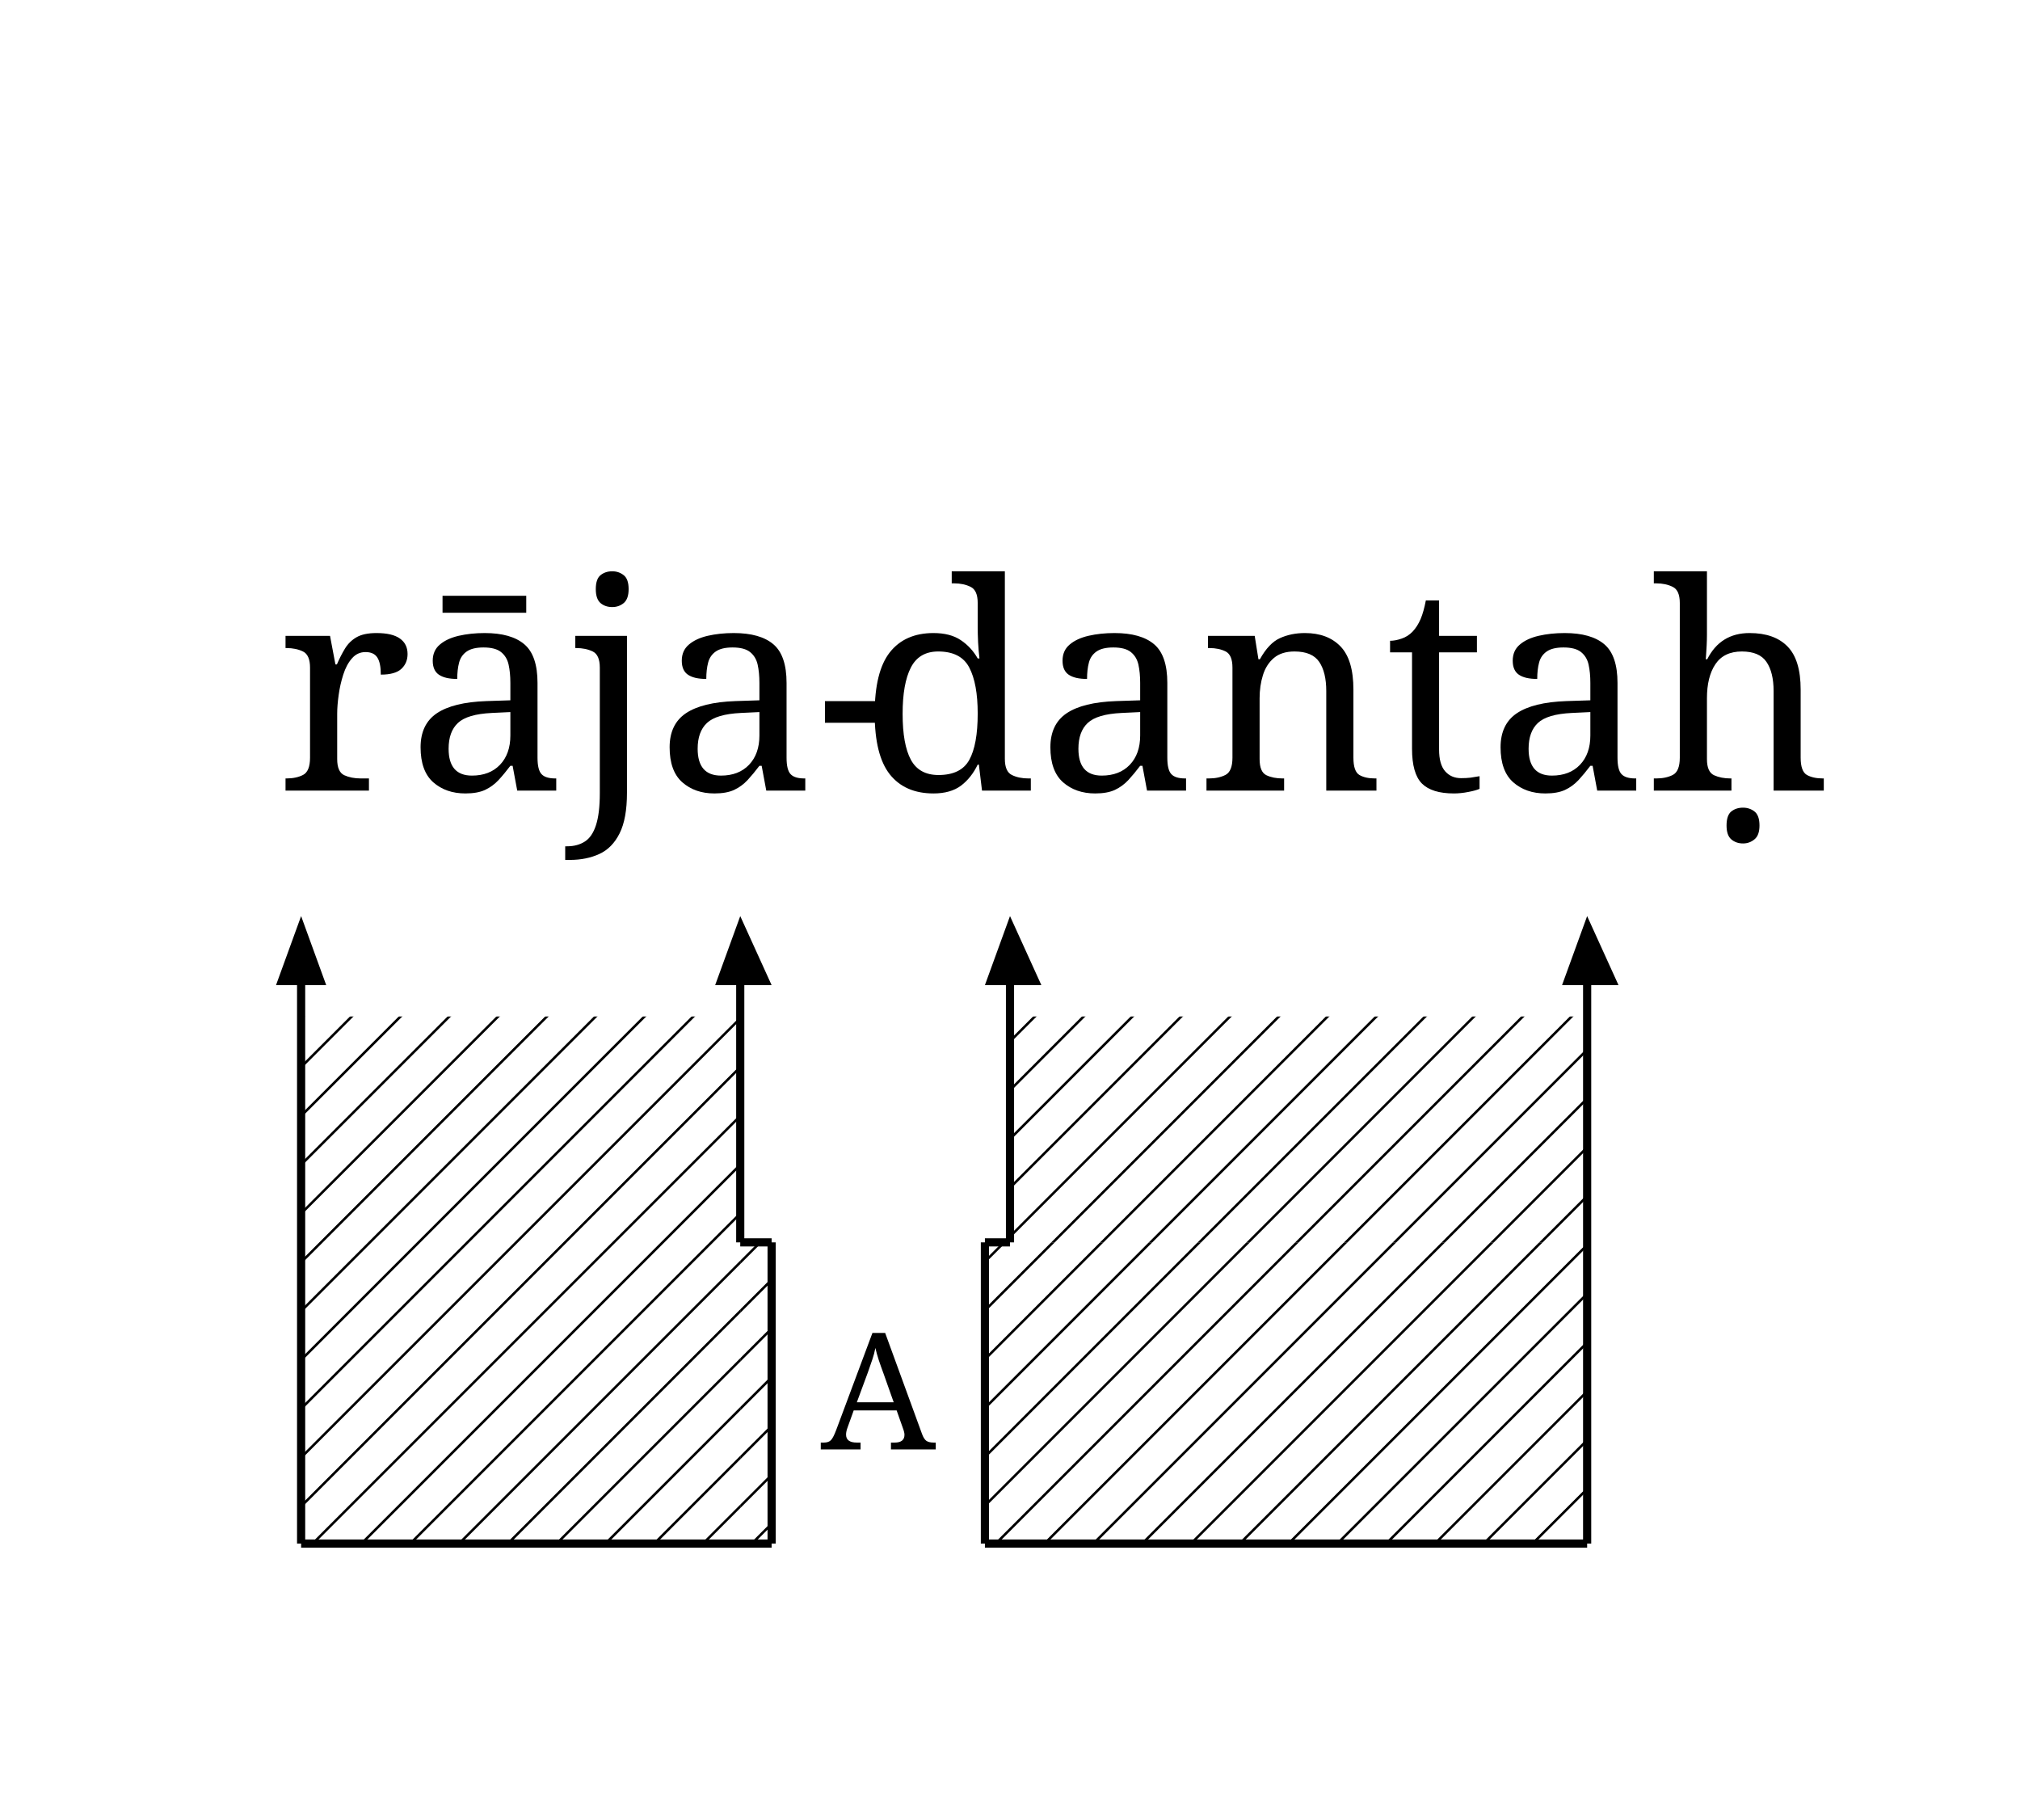
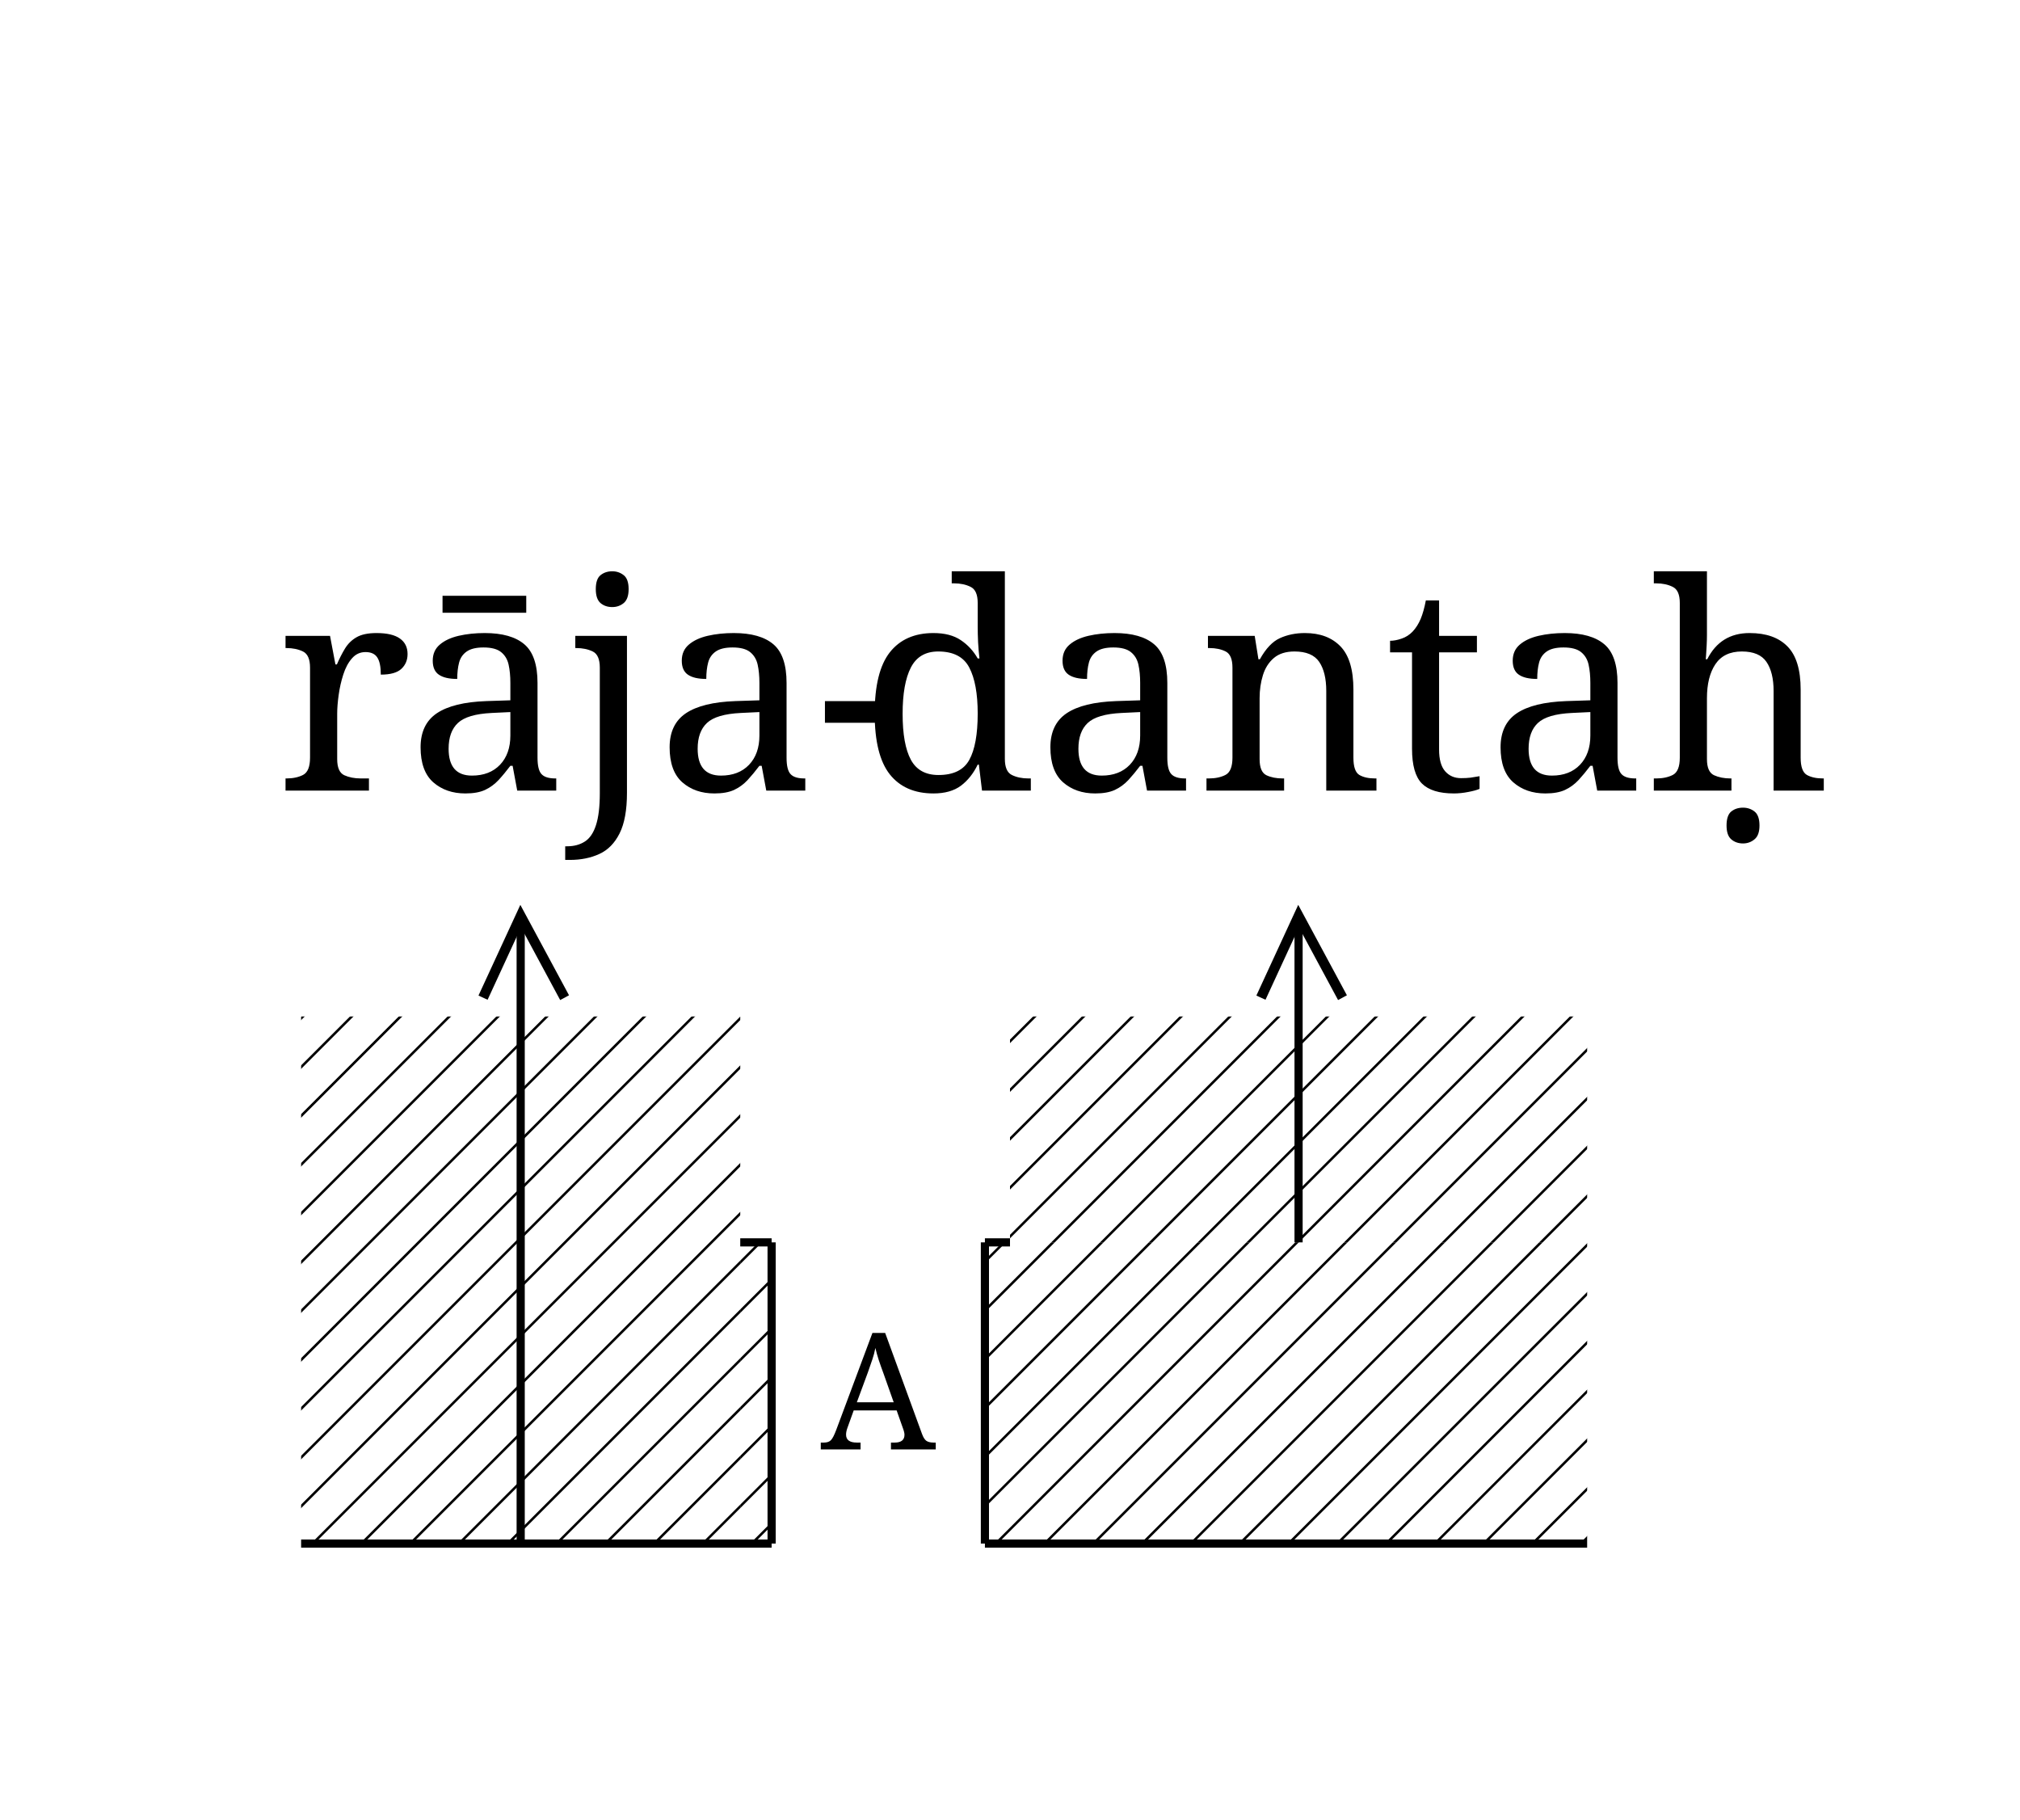
<svg xmlns="http://www.w3.org/2000/svg" viewBox="0 0 322 290" role="img" font-family="'Klammer Serif', 'Charis SIL', Charis, 'Gentium Plus', Georgia, serif">
  <defs>
    <pattern id="hatch" width="5.5" height="5.5" patternUnits="userSpaceOnUse" patternTransform="rotate(45)">
      <line x1="0" y1="0" x2="0" y2="5.5" stroke="currentColor" stroke-width="0.8" />
    </pattern>
  </defs>
  <text y="126" font-size="46" fill="currentColor">
    <tspan x="44.0">rāja-</tspan>
    <tspan x="136.9">dantaḥ</tspan>
  </text>
  <rect x="48" y="162" width="70" height="84" fill="url(#hatch)" />
  <rect x="118" y="198" width="5" height="48" fill="url(#hatch)" />
-   <path d="M48 146 L44 157 L52 157 Z" fill="currentColor" />
-   <path d="M118 146 L114 157 L123 157 Z" fill="currentColor" />
-   <line x1="48" y1="155" x2="48" y2="246" stroke="currentColor" stroke-width="1.3" />
-   <line x1="118" y1="155" x2="118" y2="198" stroke="currentColor" stroke-width="1.3" />
-   <line x1="118" y1="198" x2="123" y2="198" stroke="currentColor" stroke-width="1.3" />
+   <path d="M77 159 L83 146 L90 159" fill="none" stroke="currentColor" stroke-width="1.6" />
+   <line x1="83" y1="146" x2="83" y2="246" stroke="currentColor" stroke-width="1.3" />
  <line x1="48" y1="246" x2="123" y2="246" stroke="currentColor" stroke-width="1.3" />
-   <line x1="123" y1="198" x2="123" y2="246" stroke="currentColor" stroke-width="1.3" />
  <rect x="161" y="162" width="92" height="36" fill="url(#hatch)" />
  <rect x="157" y="198" width="96" height="48" fill="url(#hatch)" />
-   <path d="M161 146 L157 157 L166 157 Z" fill="currentColor" />
-   <path d="M253 146 L249 157 L258 157 Z" fill="currentColor" />
-   <line x1="161" y1="155" x2="161" y2="198" stroke="currentColor" stroke-width="1.3" />
-   <line x1="253" y1="155" x2="253" y2="246" stroke="currentColor" stroke-width="1.3" />
+   <path d="M201 159 L207 146 L214 159" fill="none" stroke="currentColor" stroke-width="1.6" />
+   <line x1="207" y1="146" x2="207" y2="198" stroke="currentColor" stroke-width="1.3" />
+   <line x1="118" y1="198" x2="123" y2="198" stroke="currentColor" stroke-width="1.3" />
+   <line x1="123" y1="198" x2="123" y2="246" stroke="currentColor" stroke-width="1.3" />
  <line x1="157" y1="198" x2="161" y2="198" stroke="currentColor" stroke-width="1.3" />
  <line x1="157" y1="198" x2="157" y2="246" stroke="currentColor" stroke-width="1.3" />
  <line x1="157" y1="246" x2="253" y2="246" stroke="currentColor" stroke-width="1.3" />
  <text x="140" y="231" font-size="26" text-anchor="middle" fill="currentColor">A</text>
</svg>
